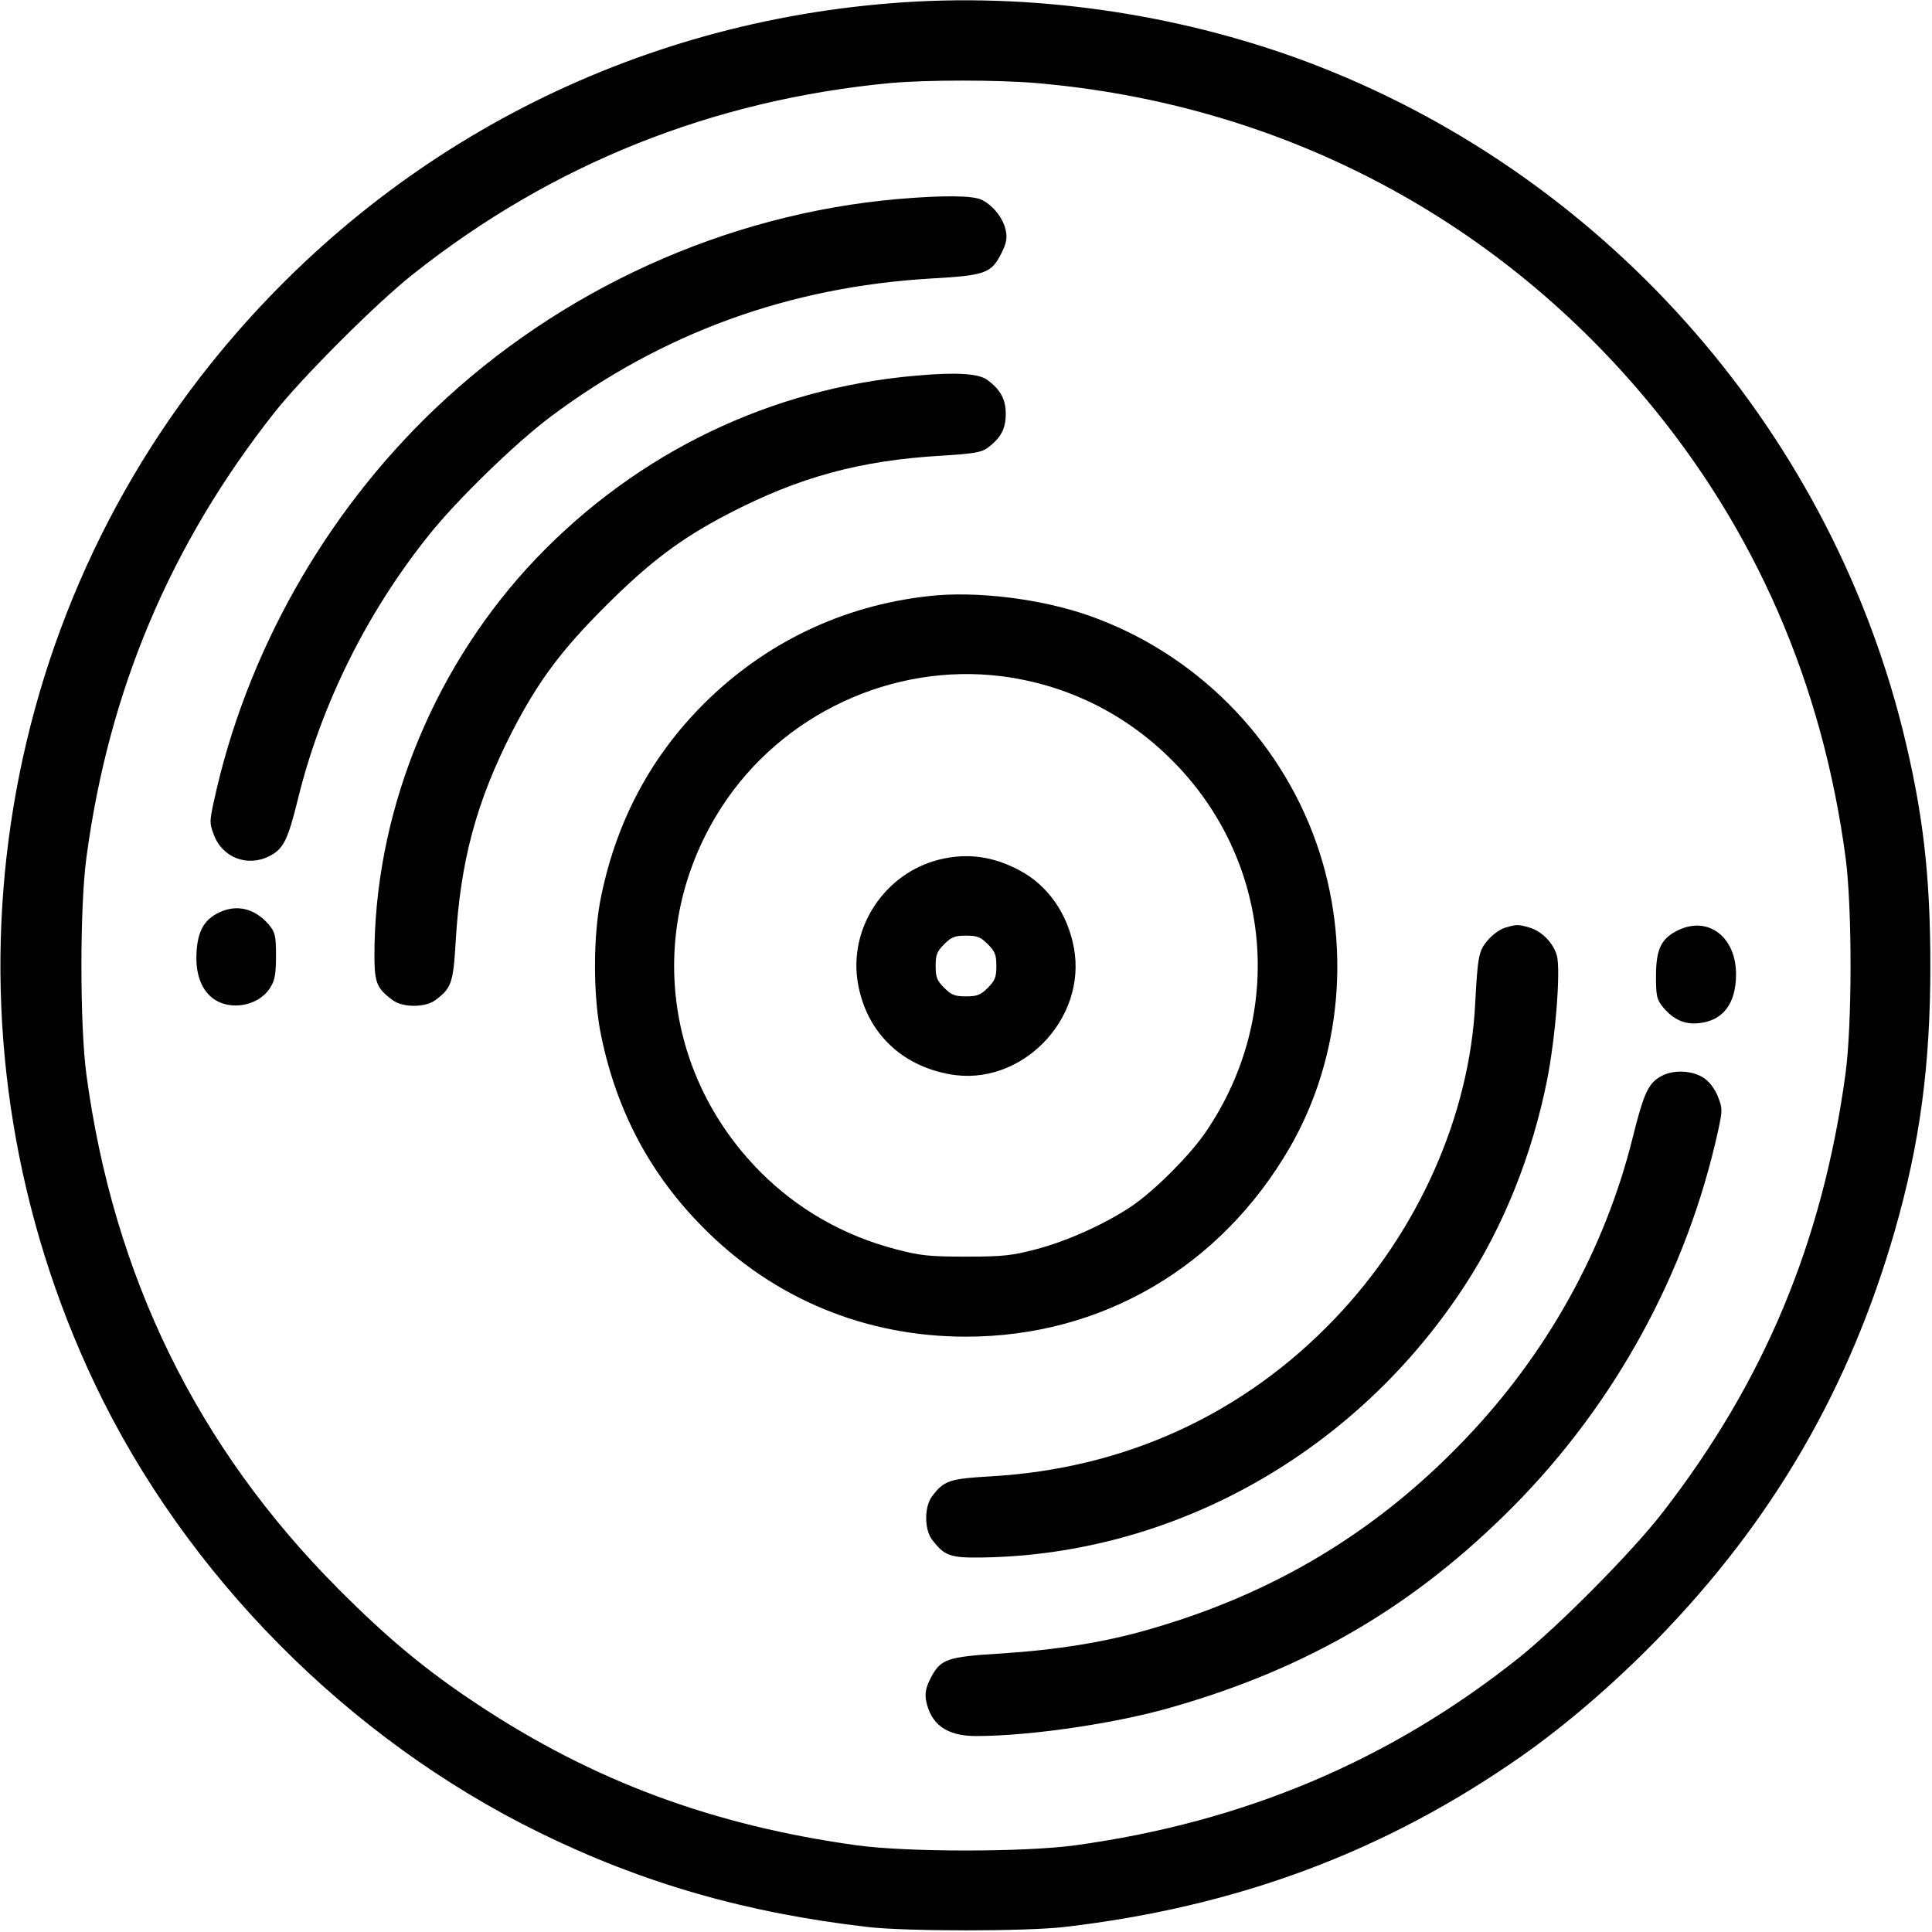
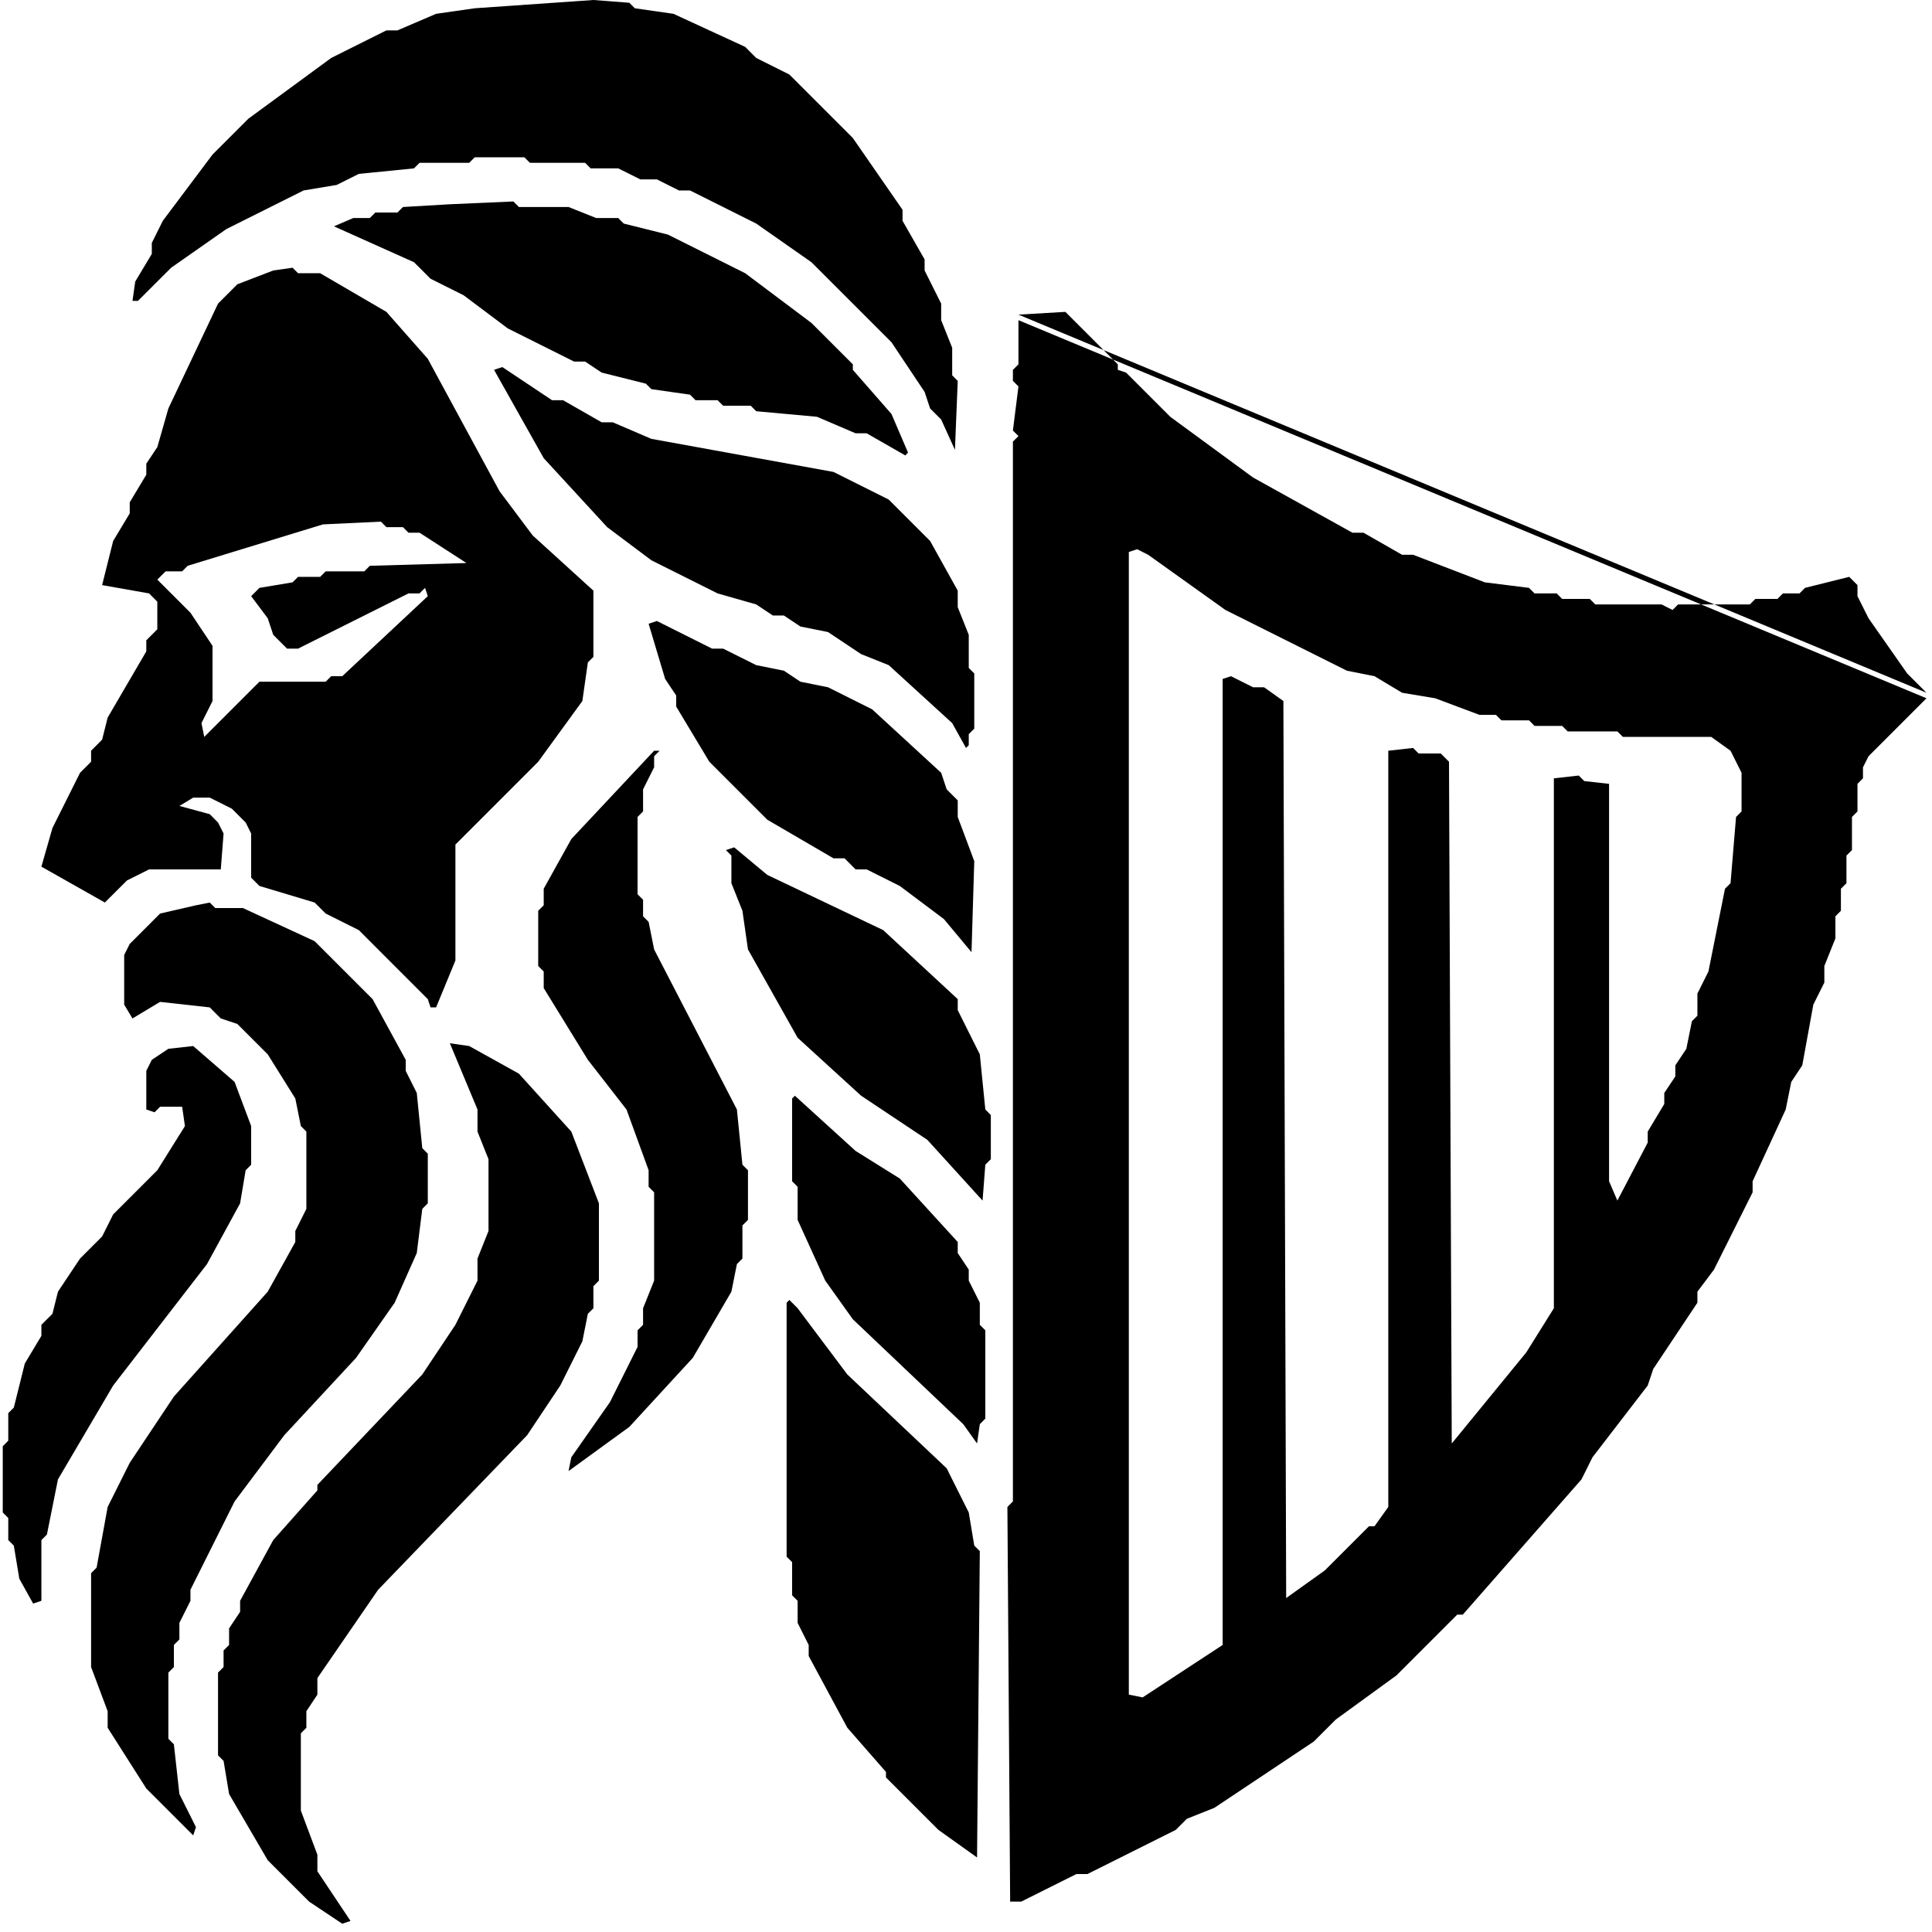
- <svg xmlns="http://www.w3.org/2000/svg" version="1.0" width="700pt" height="700pt" viewBox="0 0 700 700" preserveAspectRatio="xMidYMid meet">
-   <g transform="translate(0,700) scale(0.1,-0.1)" fill="#000000" stroke="none">
-     <path d="M3225 6988 c-973 -78 -1852 -545 -2463 -1308 -833 -1041 -996 -2480 -418 -3695 329 -691 917 -1285 1611 -1625 373 -183 748 -291 1190 -342 142 -16 568 -16 710 0 628 73 1164 273 1659 620 162 114 334 262 491 423 417 428 695 906 860 1479 91 317 129 599 129 960 0 332 -27 560 -100 855 -277 1108 -1095 2023 -2164 2423 -473 176 -1004 251 -1505 210z m530 -289 c873 -75 1651 -478 2209 -1145 396 -473 639 -1031 723 -1662 24 -181 24 -608 -1 -787 -83 -604 -293 -1109 -662 -1585 -110 -142 -372 -407 -519 -525 -467 -373 -997 -597 -1610 -681 -184 -25 -608 -25 -790 0 -521 72 -956 233 -1375 511 -185 122 -326 239 -505 419 -511 513 -814 1133 -912 1863 -24 178 -24 608 0 785 81 608 305 1136 681 1613 102 129 372 399 503 502 503 399 1085 631 1728 692 131 12 391 12 530 0z" />
-     <path d="M3255 6279 c-624 -54 -1227 -328 -1682 -763 -398 -380 -683 -887 -798 -1419 -16 -73 -16 -81 0 -122 31 -83 122 -117 201 -77 51 26 67 58 104 209 84 342 252 679 477 958 101 126 309 328 435 423 406 305 867 473 1383 503 195 11 217 19 253 91 18 35 22 55 16 83 -8 42 -44 89 -85 110 -31 17 -139 18 -304 4z" />
-     <path d="M3320 5639 c-526 -45 -1008 -277 -1376 -661 -362 -379 -576 -891 -587 -1401 -2 -137 3 -154 66 -201 37 -27 117 -27 154 0 59 44 65 62 74 212 17 292 75 508 205 762 93 180 177 294 339 455 158 158 273 245 445 334 256 133 478 193 772 210 114 7 144 12 166 28 48 36 66 69 66 123 0 53 -18 87 -66 123 -32 24 -113 29 -258 16z" />
-     <path d="M3363 4840 c-313 -35 -592 -170 -813 -390 -190 -190 -314 -420 -371 -693 -31 -143 -31 -371 0 -514 57 -273 179 -500 370 -692 255 -257 587 -394 951 -394 491 0 922 252 1173 685 189 327 225 740 96 1105 -135 382 -440 687 -822 822 -176 62 -413 91 -584 71z m265 -290 c235 -30 448 -134 618 -304 363 -363 414 -920 123 -1347 -56 -83 -187 -214 -267 -268 -96 -65 -236 -128 -347 -157 -87 -23 -119 -27 -255 -27 -136 0 -168 4 -255 27 -188 49 -356 145 -490 280 -358 360 -414 901 -139 1324 218 335 617 521 1012 472z" />
-     <path d="M3405 3886 c-201 -49 -333 -251 -296 -452 31 -172 154 -294 331 -326 257 -48 499 197 451 458 -23 124 -95 227 -198 281 -96 51 -189 63 -288 39z m174 -307 c26 -26 31 -38 31 -79 0 -41 -5 -53 -31 -79 -26 -26 -38 -31 -79 -31 -41 0 -53 5 -79 31 -26 26 -31 38 -31 79 0 41 5 53 31 79 26 26 38 31 79 31 41 0 53 -5 79 -31z" />
-     <path d="M792 3693 c-53 -26 -76 -68 -80 -145 -7 -116 49 -191 142 -191 53 0 102 26 126 66 16 25 20 50 20 114 0 73 -3 85 -26 113 -51 59 -117 75 -182 43z" />
-     <path d="M5454 3639 c-18 -5 -46 -25 -62 -44 -34 -38 -38 -58 -47 -229 -20 -409 -207 -829 -510 -1145 -331 -346 -759 -542 -1244 -570 -153 -9 -171 -15 -215 -74 -27 -37 -27 -117 0 -154 46 -61 66 -68 187 -66 695 12 1351 382 1744 985 140 214 244 473 298 743 31 155 50 398 36 452 -13 47 -55 90 -102 103 -39 11 -43 11 -85 -1z" />
-     <path d="M6083 3631 c-64 -30 -83 -69 -83 -168 0 -73 3 -85 26 -113 38 -45 79 -63 130 -57 87 9 134 71 134 177 0 134 -99 211 -207 161z" />
-     <path d="M6019 3101 c-47 -26 -63 -61 -103 -221 -101 -408 -313 -788 -611 -1098 -320 -334 -692 -557 -1143 -686 -159 -46 -333 -74 -536 -87 -196 -12 -218 -20 -254 -89 -17 -33 -21 -54 -17 -80 17 -88 75 -130 181 -130 197 0 510 46 712 105 495 142 879 369 1233 725 371 374 631 849 744 1363 16 74 16 81 0 122 -9 25 -30 54 -47 66 -42 31 -113 35 -159 10z" />
-   </g>
+ <svg xmlns="http://www.w3.org/2000/svg" version="1.0" viewBox="0 0 512 512" width="512" height="512">
+   <path fill="#000000" fill-rule="evenodd" d="M 157.26 0.00 L 166.77 0.73 L 168.23 2.19 L 178.47 3.66 L 197.49 12.43 L 200.41 15.36 L 209.19 19.75 L 226.01 36.57 L 239.18 55.59 L 239.18 58.51 L 245.03 68.75 L 245.03 71.68 L 249.42 80.46 L 249.42 84.85 L 252.34 92.16 L 252.34 99.47 L 253.81 100.94 L 253.07 119.22 L 249.42 111.18 L 246.49 108.25 L 245.03 103.86 L 236.25 90.70 L 215.04 69.49 L 200.41 59.25 L 182.86 50.47 L 179.93 50.47 L 174.08 47.54 L 169.69 47.54 L 163.84 44.62 L 156.53 44.62 L 155.06 43.15 L 140.43 43.15 L 138.97 41.69 L 125.81 41.69 L 124.34 43.15 L 111.18 43.15 L 109.71 44.62 L 95.09 46.08 L 89.23 49.01 L 80.46 50.47 L 59.98 60.71 L 45.35 70.95 L 36.57 79.73 L 35.11 79.73 L 35.84 74.61 L 40.23 67.29 L 40.23 64.37 L 43.15 58.51 L 56.32 40.96 L 65.83 31.45 L 87.77 15.36 L 102.40 8.05 L 105.33 8.05 L 115.57 3.66 L 125.81 2.19 Z M 119.22 54.13 L 136.05 53.39 L 137.51 54.86 L 150.67 54.86 L 157.99 57.78 L 163.84 57.78 L 165.30 59.25 L 177.01 62.17 L 197.49 72.41 L 215.04 85.58 L 226.01 96.55 L 226.01 98.01 L 236.25 109.71 L 240.64 119.95 L 239.91 120.69 L 229.67 114.83 L 226.74 114.83 L 216.50 110.45 L 200.41 108.98 L 198.95 107.52 L 191.63 107.52 L 190.17 106.06 L 184.32 106.06 L 182.86 104.59 L 172.62 103.13 L 171.15 101.67 L 159.45 98.74 L 155.06 95.82 L 152.14 95.82 L 134.58 87.04 L 122.88 78.26 L 114.10 73.87 L 109.71 69.49 L 88.50 59.98 L 93.62 57.78 L 98.01 57.78 L 99.47 56.32 L 105.33 56.32 L 106.79 54.86 L 119.22 54.13 Z M 72.41 71.68 L 77.53 70.95 L 78.99 72.41 L 84.85 72.41 L 102.40 82.65 L 113.37 95.09 L 132.39 130.19 L 141.17 141.90 L 157.26 156.53 L 157.26 174.08 L 155.79 175.54 L 154.33 185.78 L 142.63 201.87 L 120.69 223.82 L 120.69 254.54 L 115.57 266.97 L 114.10 266.97 L 113.37 264.78 L 95.09 246.49 L 86.31 242.10 L 83.38 239.18 L 68.75 234.79 L 66.56 232.59 L 66.56 220.89 L 65.10 217.97 L 61.44 214.31 L 55.59 211.38 L 51.20 211.38 L 47.54 213.58 L 55.59 215.77 L 57.78 217.97 L 59.25 220.89 L 58.51 230.40 L 39.50 230.40 L 33.65 233.33 L 27.79 239.18 L 10.97 229.67 L 13.90 219.43 L 21.21 204.80 L 24.14 201.87 L 24.14 198.95 L 27.06 196.02 L 28.53 190.17 L 38.77 172.62 L 38.77 169.69 L 41.69 166.77 L 41.69 159.45 L 39.50 157.26 L 27.06 155.06 L 29.99 143.36 L 34.38 136.05 L 34.38 133.12 L 38.77 125.81 L 38.77 122.88 L 41.69 118.49 L 44.62 108.25 L 57.78 80.46 L 62.90 75.34 L 72.41 71.68 Z M 269.90 83.38 L 282.33 82.65 L 296.23 96.55 L 296.23 98.01 L 298.42 98.74 L 310.13 110.45 L 332.07 126.54 L 358.40 141.17 L 361.33 141.17 L 371.57 147.02 L 374.49 147.02 L 393.51 154.33 L 405.21 155.79 L 406.67 157.26 L 412.53 157.26 L 413.99 158.72 L 421.30 158.72 L 422.77 160.18 L 440.32 160.18 L 443.25 161.65 L 444.71 160.18 L 463.73 160.18 L 465.19 158.72 L 471.04 158.72 L 472.50 157.26 L 476.89 157.26 L 478.35 155.79 L 490.06 152.87 L 492.25 155.06 L 492.25 157.99 L 495.18 163.84 L 505.42 178.47 L 510.54 183.59 Z M 269.90 84.85 L 269.90 96.55 L 268.43 98.01 L 268.43 100.94 L 269.90 102.40 L 268.43 114.10 L 269.90 115.57 L 268.43 117.03 L 268.43 397.90 L 266.97 399.36 L 267.70 503.95 L 270.63 503.95 L 285.26 496.64 L 288.18 496.64 L 311.59 484.94 L 314.51 482.01 L 321.83 479.09 L 348.16 461.53 L 354.01 455.68 L 370.10 443.98 L 386.19 427.89 L 387.66 427.89 L 419.11 392.05 L 422.03 386.19 L 436.66 367.18 L 438.13 362.79 L 449.83 345.23 L 449.83 342.31 L 454.22 336.46 L 464.46 315.98 L 464.46 313.05 L 473.23 294.03 L 474.70 286.72 L 477.62 282.33 L 480.55 266.24 L 483.47 260.39 L 483.47 256.00 L 486.40 248.69 L 486.40 242.83 L 487.86 241.37 L 487.86 235.52 L 489.33 234.06 L 489.33 226.74 L 490.79 225.28 L 490.79 216.50 L 492.25 215.04 L 492.25 207.73 L 493.71 206.26 L 493.71 203.34 L 495.18 200.41 L 510.54 185.05 Z M 130.93 98.01 L 133.12 97.28 L 146.29 106.06 L 149.21 106.06 L 159.45 111.91 L 162.38 111.91 L 172.62 116.30 L 220.89 125.07 L 235.52 132.39 L 246.49 143.36 L 253.81 156.53 L 253.81 160.91 L 256.73 168.23 L 256.73 177.01 L 258.19 178.47 L 258.19 193.10 L 256.73 194.56 L 256.73 197.49 L 256.00 198.22 L 252.34 191.63 L 235.52 176.27 L 228.21 173.35 L 219.43 167.50 L 212.11 166.03 L 207.73 163.11 L 204.80 163.11 L 200.41 160.18 L 190.17 157.26 L 172.62 148.48 L 160.91 139.70 L 144.09 121.42 L 130.93 98.01 Z M 85.58 138.97 L 100.94 138.24 L 102.40 139.70 L 106.79 139.70 L 108.25 141.17 L 111.18 141.17 L 123.61 149.21 L 98.01 149.94 L 96.55 151.41 L 86.31 151.41 L 84.85 152.87 L 78.99 152.87 L 77.53 154.33 L 68.75 155.79 L 66.56 157.99 L 70.95 163.84 L 72.41 168.23 L 76.07 171.89 L 78.99 171.89 L 108.25 157.26 L 111.18 157.26 L 112.64 155.79 L 113.37 157.99 L 90.70 179.20 L 87.77 179.20 L 86.31 180.66 L 68.75 180.66 L 54.13 195.29 L 53.39 191.63 L 56.32 185.78 L 56.32 171.15 L 50.47 162.38 L 41.69 153.60 L 43.89 151.41 L 48.27 151.41 L 49.74 149.94 L 85.58 138.97 Z M 299.15 146.29 L 301.35 145.55 L 304.27 147.02 L 324.75 161.65 L 356.94 177.74 L 364.25 179.20 L 371.57 183.59 L 380.34 185.05 L 392.05 189.44 L 396.43 189.44 L 397.90 190.90 L 405.21 190.90 L 406.67 192.37 L 413.99 192.37 L 415.45 193.83 L 428.62 193.83 L 430.08 195.29 L 453.49 195.29 L 458.61 198.95 L 461.53 204.80 L 461.53 215.04 L 460.07 216.50 L 458.61 234.06 L 457.14 235.52 L 452.75 257.46 L 449.83 263.31 L 449.83 269.17 L 448.37 270.63 L 446.90 277.94 L 443.98 282.33 L 443.98 285.26 L 441.05 289.65 L 441.05 292.57 L 436.66 299.89 L 436.66 302.81 L 428.62 318.17 L 426.42 313.05 L 426.42 207.73 L 419.84 206.99 L 418.38 205.53 L 411.79 206.26 L 411.79 346.70 L 404.48 358.40 L 384.73 382.54 L 384.00 201.87 L 381.81 199.68 L 375.95 199.68 L 374.49 198.22 L 367.91 198.95 L 367.91 399.36 L 364.25 404.48 L 362.79 404.48 L 351.09 416.18 L 340.85 423.50 L 340.11 185.78 L 334.99 182.13 L 332.07 182.13 L 326.22 179.20 L 324.02 179.93 L 324.02 435.93 L 302.81 449.83 L 299.15 449.10 L 299.15 146.29 Z M 171.89 165.30 L 174.08 164.57 L 188.71 171.89 L 191.63 171.89 L 200.41 176.27 L 207.73 177.74 L 212.11 180.66 L 219.43 182.13 L 231.13 187.98 L 249.42 204.80 L 250.88 209.19 L 253.81 212.11 L 253.81 216.50 L 258.19 228.21 L 257.46 252.34 L 250.15 243.57 L 238.45 234.79 L 229.67 230.40 L 226.74 230.40 L 223.82 227.47 L 220.89 227.47 L 203.34 217.23 L 187.98 201.87 L 179.20 187.25 L 179.20 184.32 L 176.27 179.93 L 171.89 165.30 Z M 173.35 198.95 L 174.81 198.95 L 173.35 200.41 L 173.35 203.34 L 170.42 209.19 L 170.42 215.04 L 168.96 216.50 L 168.96 236.98 L 170.42 238.45 L 170.42 242.83 L 171.89 244.30 L 173.35 251.61 L 195.29 294.03 L 196.75 308.66 L 198.22 310.13 L 198.22 323.29 L 196.75 324.75 L 196.75 333.53 L 195.29 334.99 L 193.83 342.31 L 183.59 359.86 L 166.77 378.15 L 150.67 389.85 L 151.41 386.19 L 161.65 371.57 L 168.96 356.94 L 168.96 352.55 L 170.42 351.09 L 170.42 346.70 L 173.35 339.38 L 173.35 315.98 L 171.89 314.51 L 171.89 310.13 L 166.03 294.03 L 155.79 280.87 L 144.09 261.85 L 144.09 257.46 L 142.63 256.00 L 142.63 241.37 L 144.09 239.91 L 144.09 235.52 L 151.41 222.35 L 173.35 198.95 Z M 192.37 225.28 L 194.56 224.55 L 203.34 231.86 L 234.06 246.49 L 253.81 264.78 L 253.81 267.70 L 259.66 279.41 L 261.12 294.03 L 262.58 295.50 L 262.58 307.20 L 261.12 308.66 L 260.39 318.17 L 245.76 302.08 L 228.21 290.38 L 211.38 275.02 L 198.22 251.61 L 196.75 241.37 L 193.83 234.06 L 193.83 226.74 L 192.37 225.28 Z M 51.93 239.91 L 55.59 239.18 L 57.05 240.64 L 64.37 240.64 L 83.38 249.42 L 98.74 264.78 L 107.52 280.87 L 107.52 283.79 L 110.45 289.65 L 111.91 304.27 L 113.37 305.74 L 113.37 318.90 L 111.91 320.37 L 110.45 332.07 L 104.59 345.23 L 94.35 359.86 L 75.34 380.34 L 62.17 397.90 L 50.47 421.30 L 50.47 424.23 L 47.54 430.08 L 47.54 434.47 L 46.08 435.93 L 46.08 441.78 L 44.62 443.25 L 44.62 460.80 L 46.08 462.26 L 47.54 475.43 L 51.93 484.21 L 51.20 486.40 L 38.77 473.97 L 28.53 457.87 L 28.53 453.49 L 24.14 441.78 L 24.14 416.91 L 25.60 415.45 L 28.53 399.36 L 34.38 387.66 L 46.08 370.10 L 70.95 342.31 L 78.26 329.14 L 78.26 326.22 L 81.19 320.37 L 81.19 299.89 L 79.73 298.42 L 78.26 291.11 L 70.95 279.41 L 62.90 271.36 L 58.51 269.90 L 55.59 266.97 L 42.42 265.51 L 35.11 269.90 L 32.91 266.24 L 32.91 253.07 L 34.38 250.15 L 42.42 242.10 L 51.93 239.91 Z M 119.22 276.48 L 124.34 277.21 L 137.51 284.53 L 151.41 299.89 L 158.72 318.90 L 158.72 339.38 L 157.26 340.85 L 157.26 346.70 L 155.79 348.16 L 154.33 355.47 L 148.48 367.18 L 139.70 380.34 L 100.21 421.30 L 84.11 444.71 L 84.11 449.10 L 81.19 453.49 L 81.19 457.87 L 79.73 459.34 L 79.73 479.82 L 84.11 491.52 L 84.11 495.91 L 92.89 509.07 L 90.70 509.81 L 81.92 503.95 L 70.95 492.98 L 60.71 475.43 L 59.25 466.65 L 57.78 465.19 L 57.78 443.25 L 59.25 441.78 L 59.25 437.39 L 60.71 435.93 L 60.71 431.54 L 63.63 427.15 L 63.63 424.23 L 72.41 408.14 L 84.11 394.97 L 84.11 393.51 L 111.91 364.25 L 120.69 351.09 L 126.54 339.38 L 126.54 333.53 L 129.46 326.22 L 129.46 307.20 L 126.54 299.89 L 126.54 294.03 L 119.22 276.48 Z M 44.62 277.94 L 51.20 277.21 L 62.17 286.72 L 66.56 298.42 L 66.56 308.66 L 65.10 310.13 L 63.63 318.90 L 54.86 334.99 L 29.99 367.18 L 15.36 392.05 L 12.43 406.67 L 10.97 408.14 L 10.97 424.23 L 8.78 424.96 L 5.12 418.38 L 3.66 409.60 L 2.19 408.14 L 2.19 402.29 L 0.73 400.82 L 0.73 383.27 L 2.19 381.81 L 2.19 374.49 L 3.66 373.03 L 6.58 361.33 L 10.97 354.01 L 10.97 351.09 L 13.90 348.16 L 15.36 342.31 L 21.21 333.53 L 27.06 327.68 L 29.99 321.83 L 41.69 310.13 L 49.01 298.42 L 48.27 293.30 L 42.42 293.30 L 40.96 294.77 L 38.77 294.03 L 38.77 283.79 L 40.23 280.87 L 44.62 277.94 Z M 209.92 291.11 L 210.65 290.38 L 226.74 305.01 L 238.45 312.32 L 253.81 329.14 L 253.81 332.07 L 256.73 336.46 L 256.73 339.38 L 259.66 345.23 L 259.66 351.09 L 261.12 352.55 L 261.12 375.95 L 259.66 377.42 L 258.93 382.54 L 255.27 377.42 L 226.01 349.62 L 218.70 339.38 L 211.38 323.29 L 211.38 314.51 L 209.92 313.05 L 209.92 291.11 Z M 208.46 345.23 L 209.19 344.50 L 211.38 346.70 L 224.55 364.25 L 250.88 389.12 L 256.73 400.82 L 258.19 409.60 L 259.66 411.06 L 258.93 492.25 L 248.69 484.94 L 234.79 471.04 L 234.79 469.58 L 224.55 457.87 L 214.31 438.86 L 214.31 435.93 L 211.38 430.08 L 211.38 424.23 L 209.92 422.77 L 209.92 413.99 L 208.46 412.53 L 208.46 345.23 Z" />
</svg>
